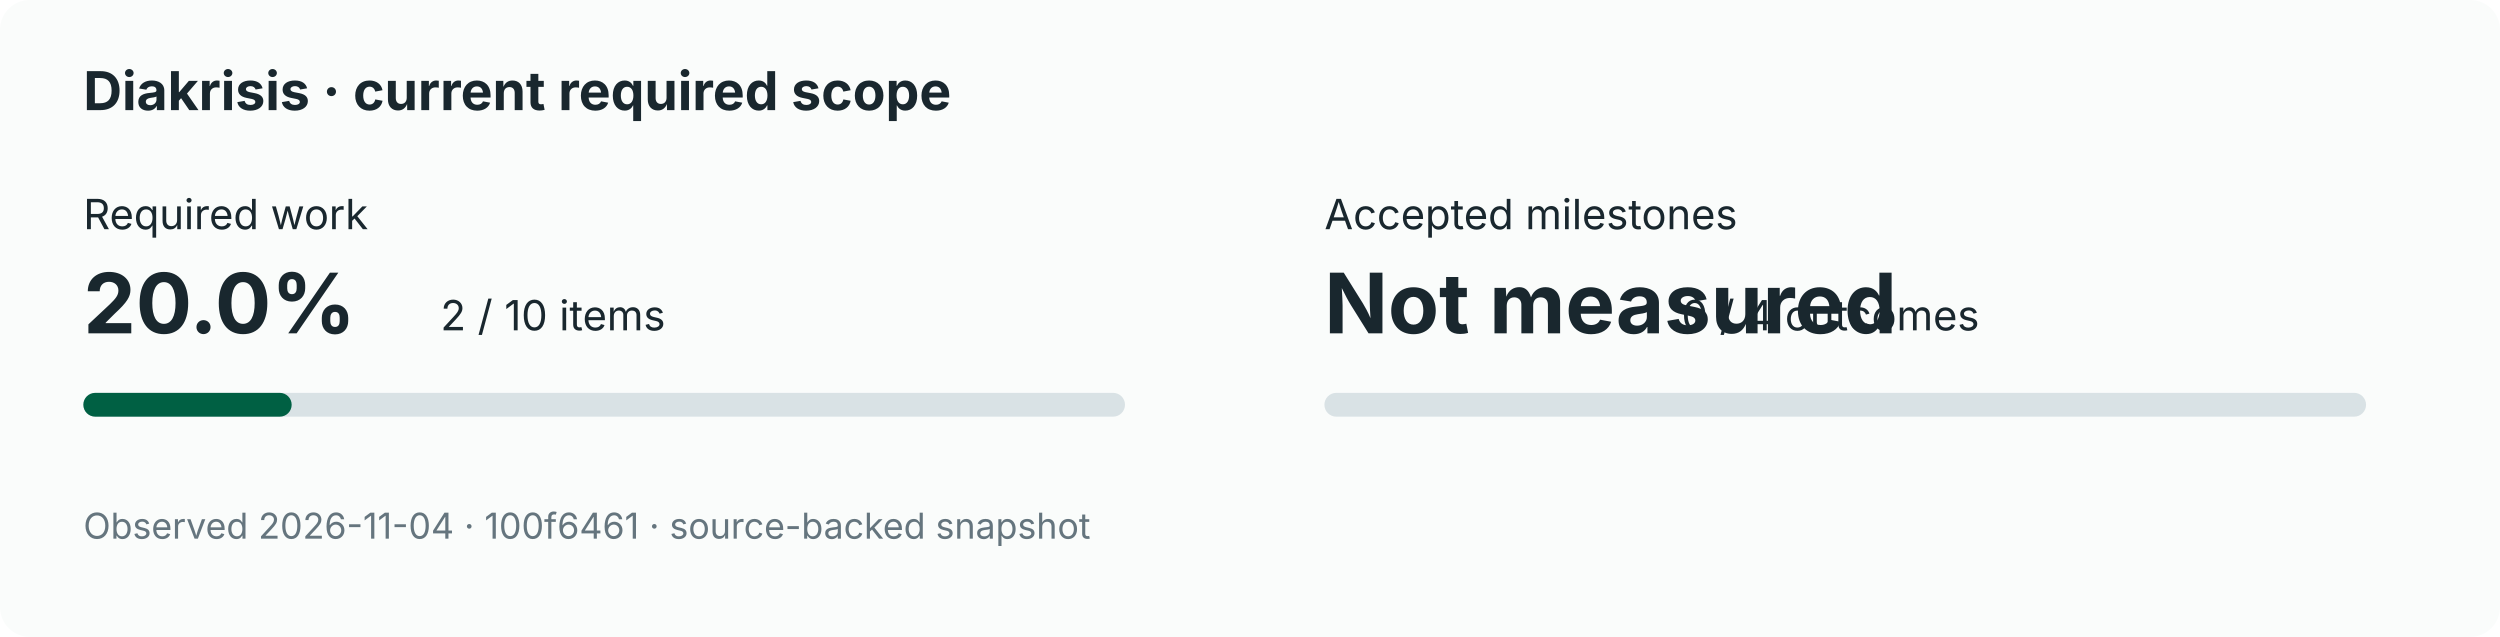
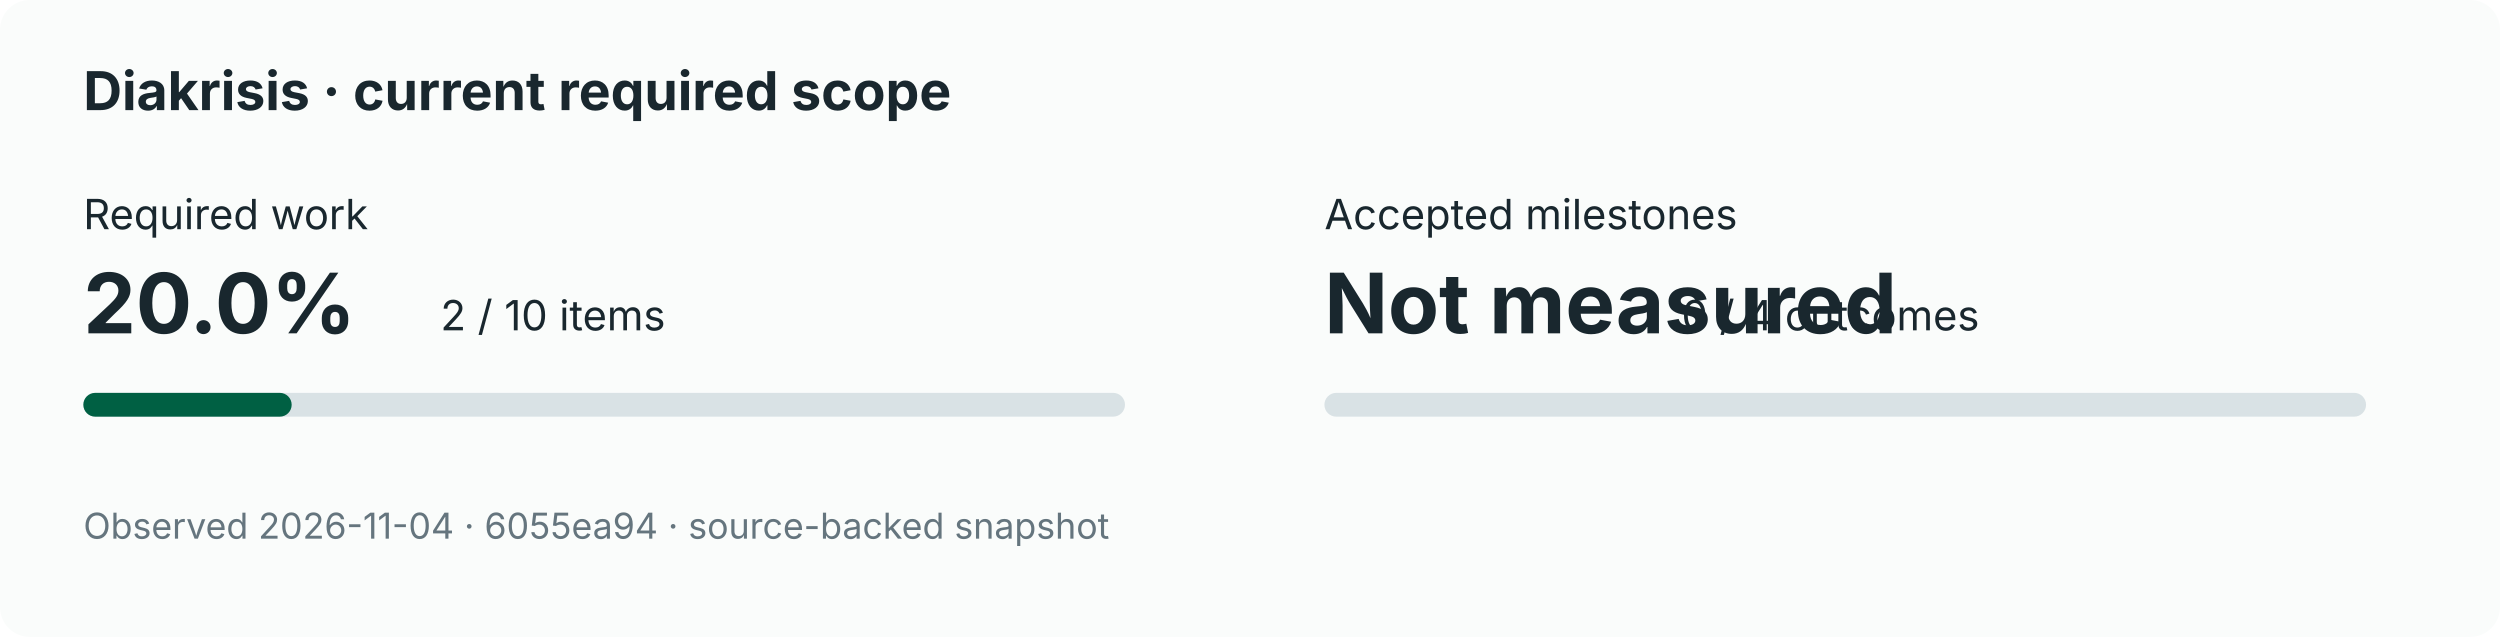
<svg xmlns="http://www.w3.org/2000/svg" role="img" aria-labelledby="title desc" viewBox="0 0 840 214">
  <rect width="840" height="214" rx="10" fill="#FAFCFB" />
  <g font-family="system-ui, -apple-system, Segoe UI, sans-serif" fill="#19272E">
    <text x="28" y="37" font-size="18" font-weight="700">Diakrisis · current required scope</text>
    <text x="28" y="77" font-size="14">Required work</text>
    <text x="28" y="112" font-size="28" font-weight="700">20.0%</text>
    <text x="148" y="111" font-size="14">2 / 10 items</text>
    <rect x="28" y="132" width="350" height="8" rx="4" fill="#D9E2E5" />
    <rect x="28" y="132" width="70.00" height="8" rx="4" fill="#006043" />
    <text x="445" y="77" font-size="14">Accepted milestones</text>
    <text x="445" y="112" font-size="28" font-weight="700">Not measured</text>
    <text x="565" y="111" font-size="14">0 / 4 outcomes</text>
    <rect x="445" y="132" width="350" height="8" rx="4" fill="#D9E2E5" />
    <rect x="445" y="132" width="0.00" height="8" rx="4" fill="#006043" />
-     <text x="28" y="181" font-size="12" fill="#65757E">Observed 2026-11-04 · 100f6461 · source-backed snapshot</text>
+     <text x="28" y="181" font-size="12" fill="#65757E">Observed 2026-11-04 · 6055ea94 · source-backed snapshot</text>
  </g>
</svg>
